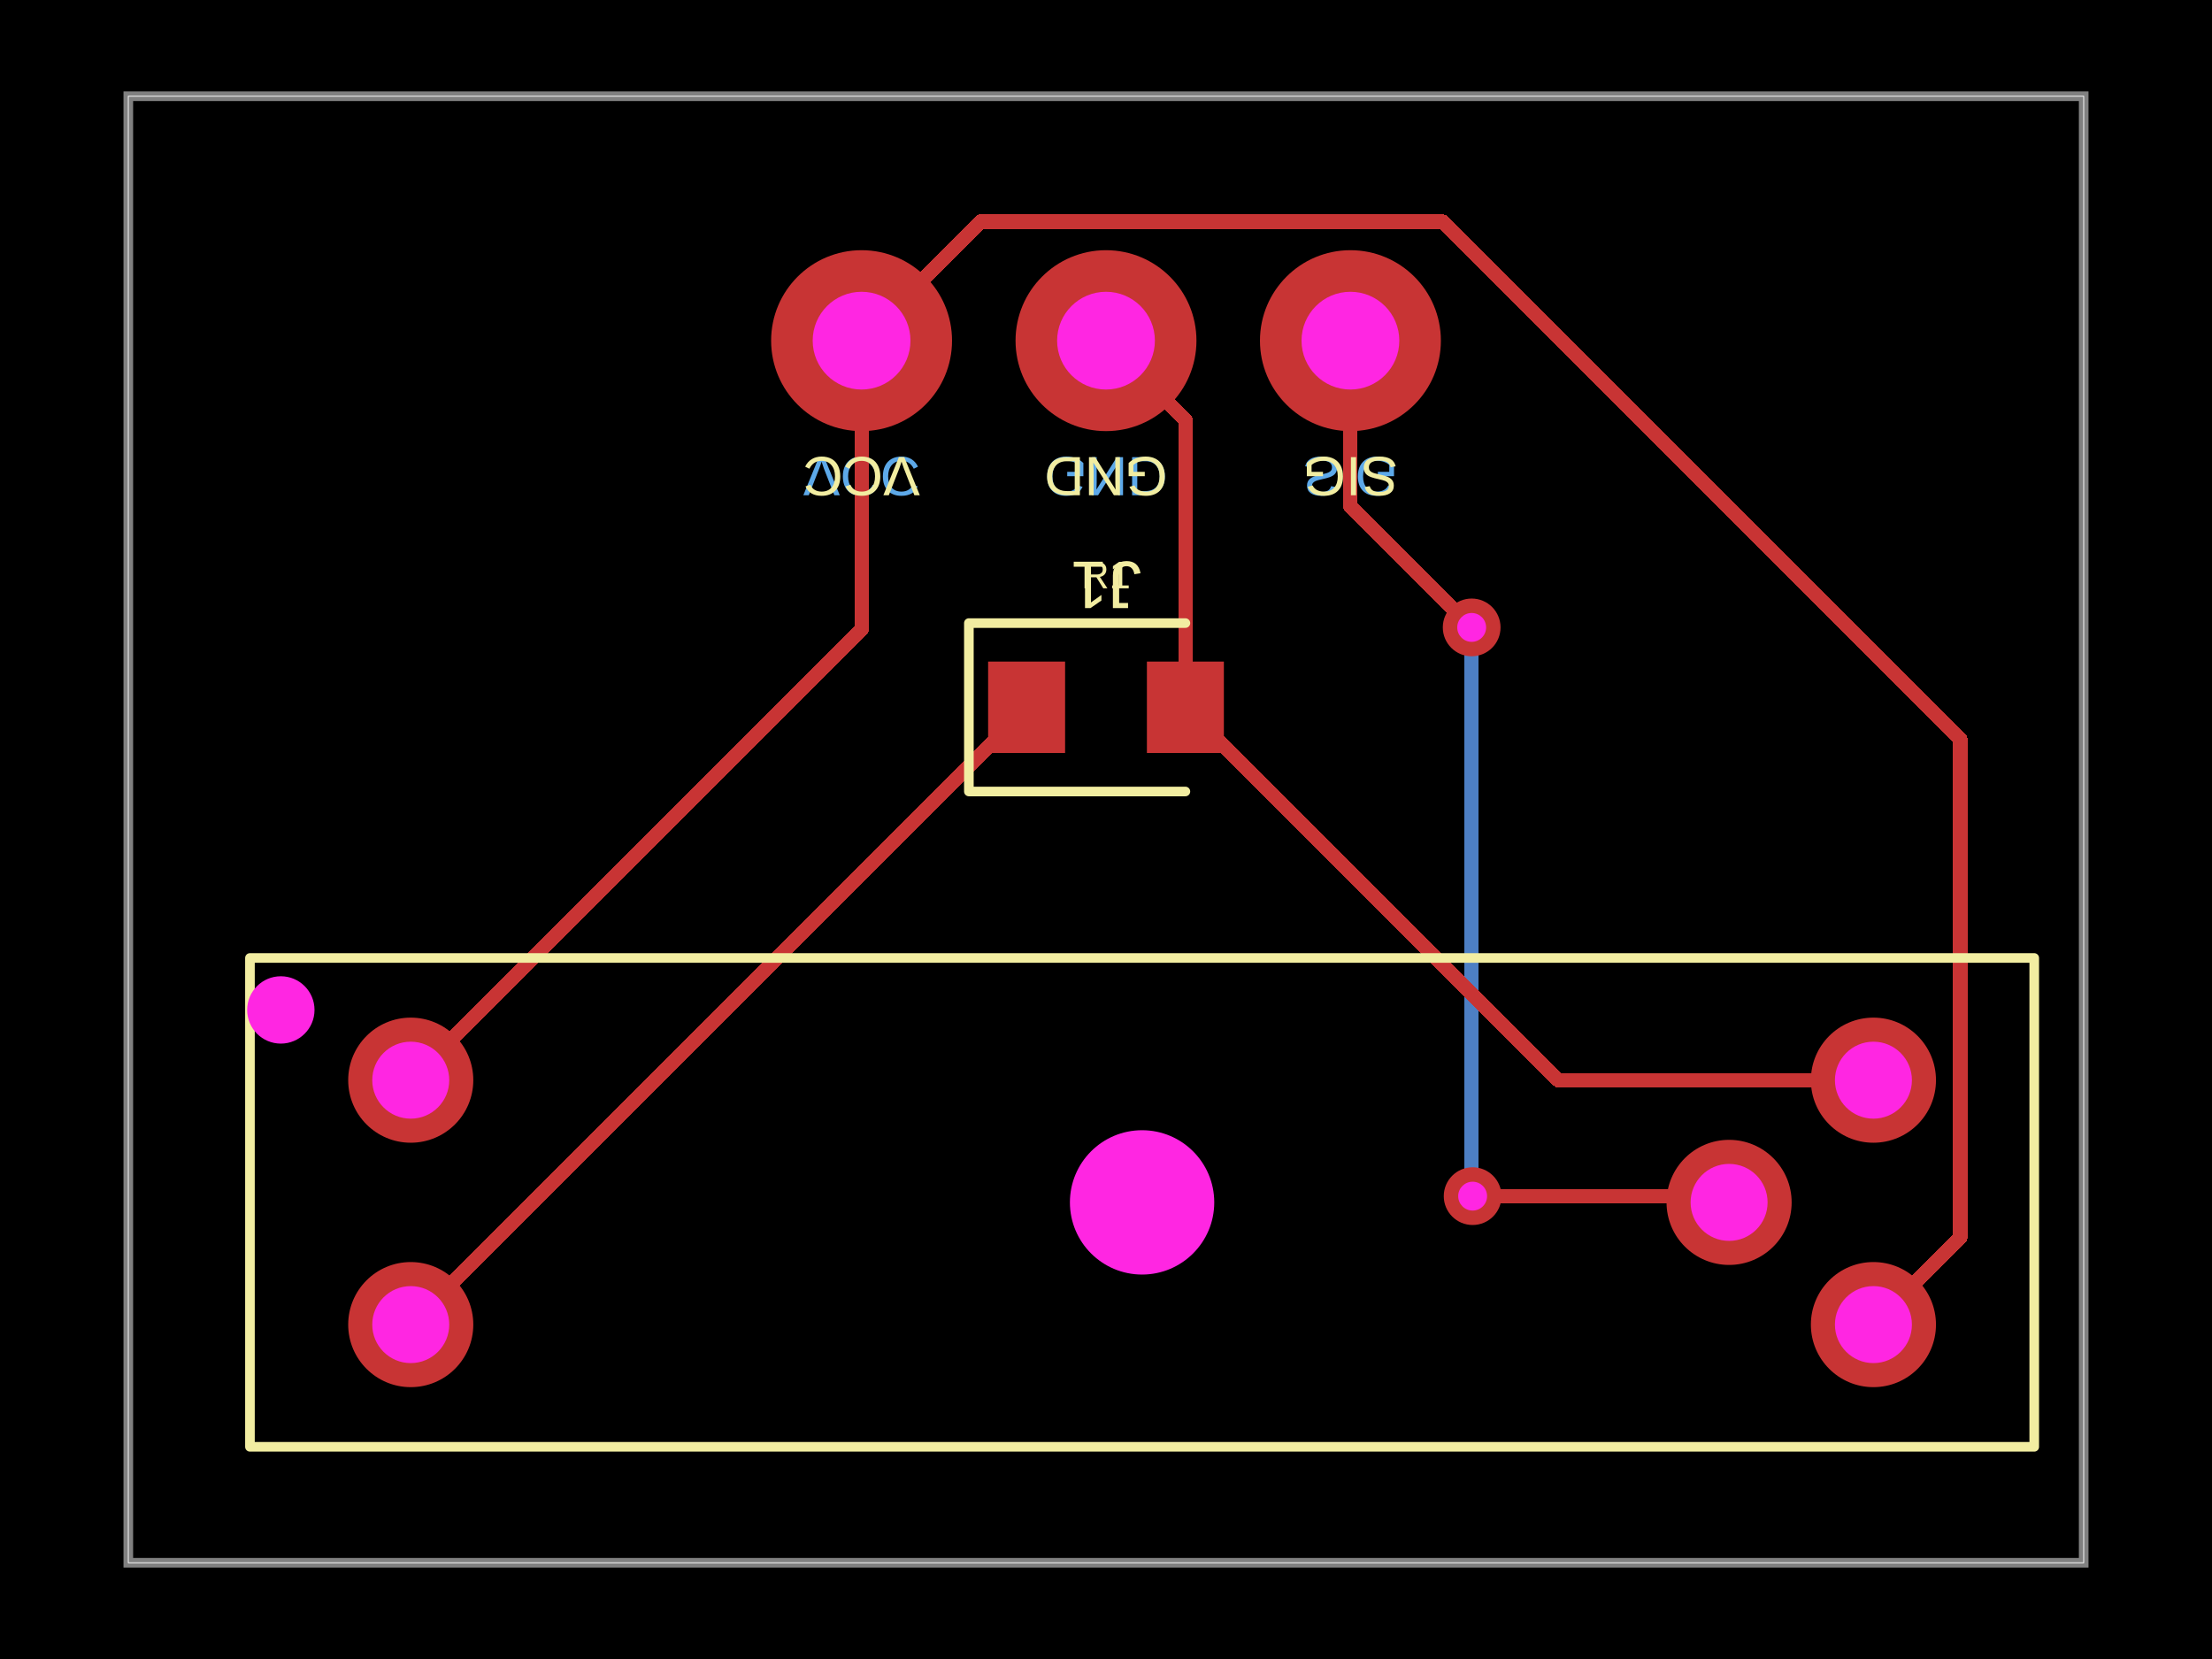
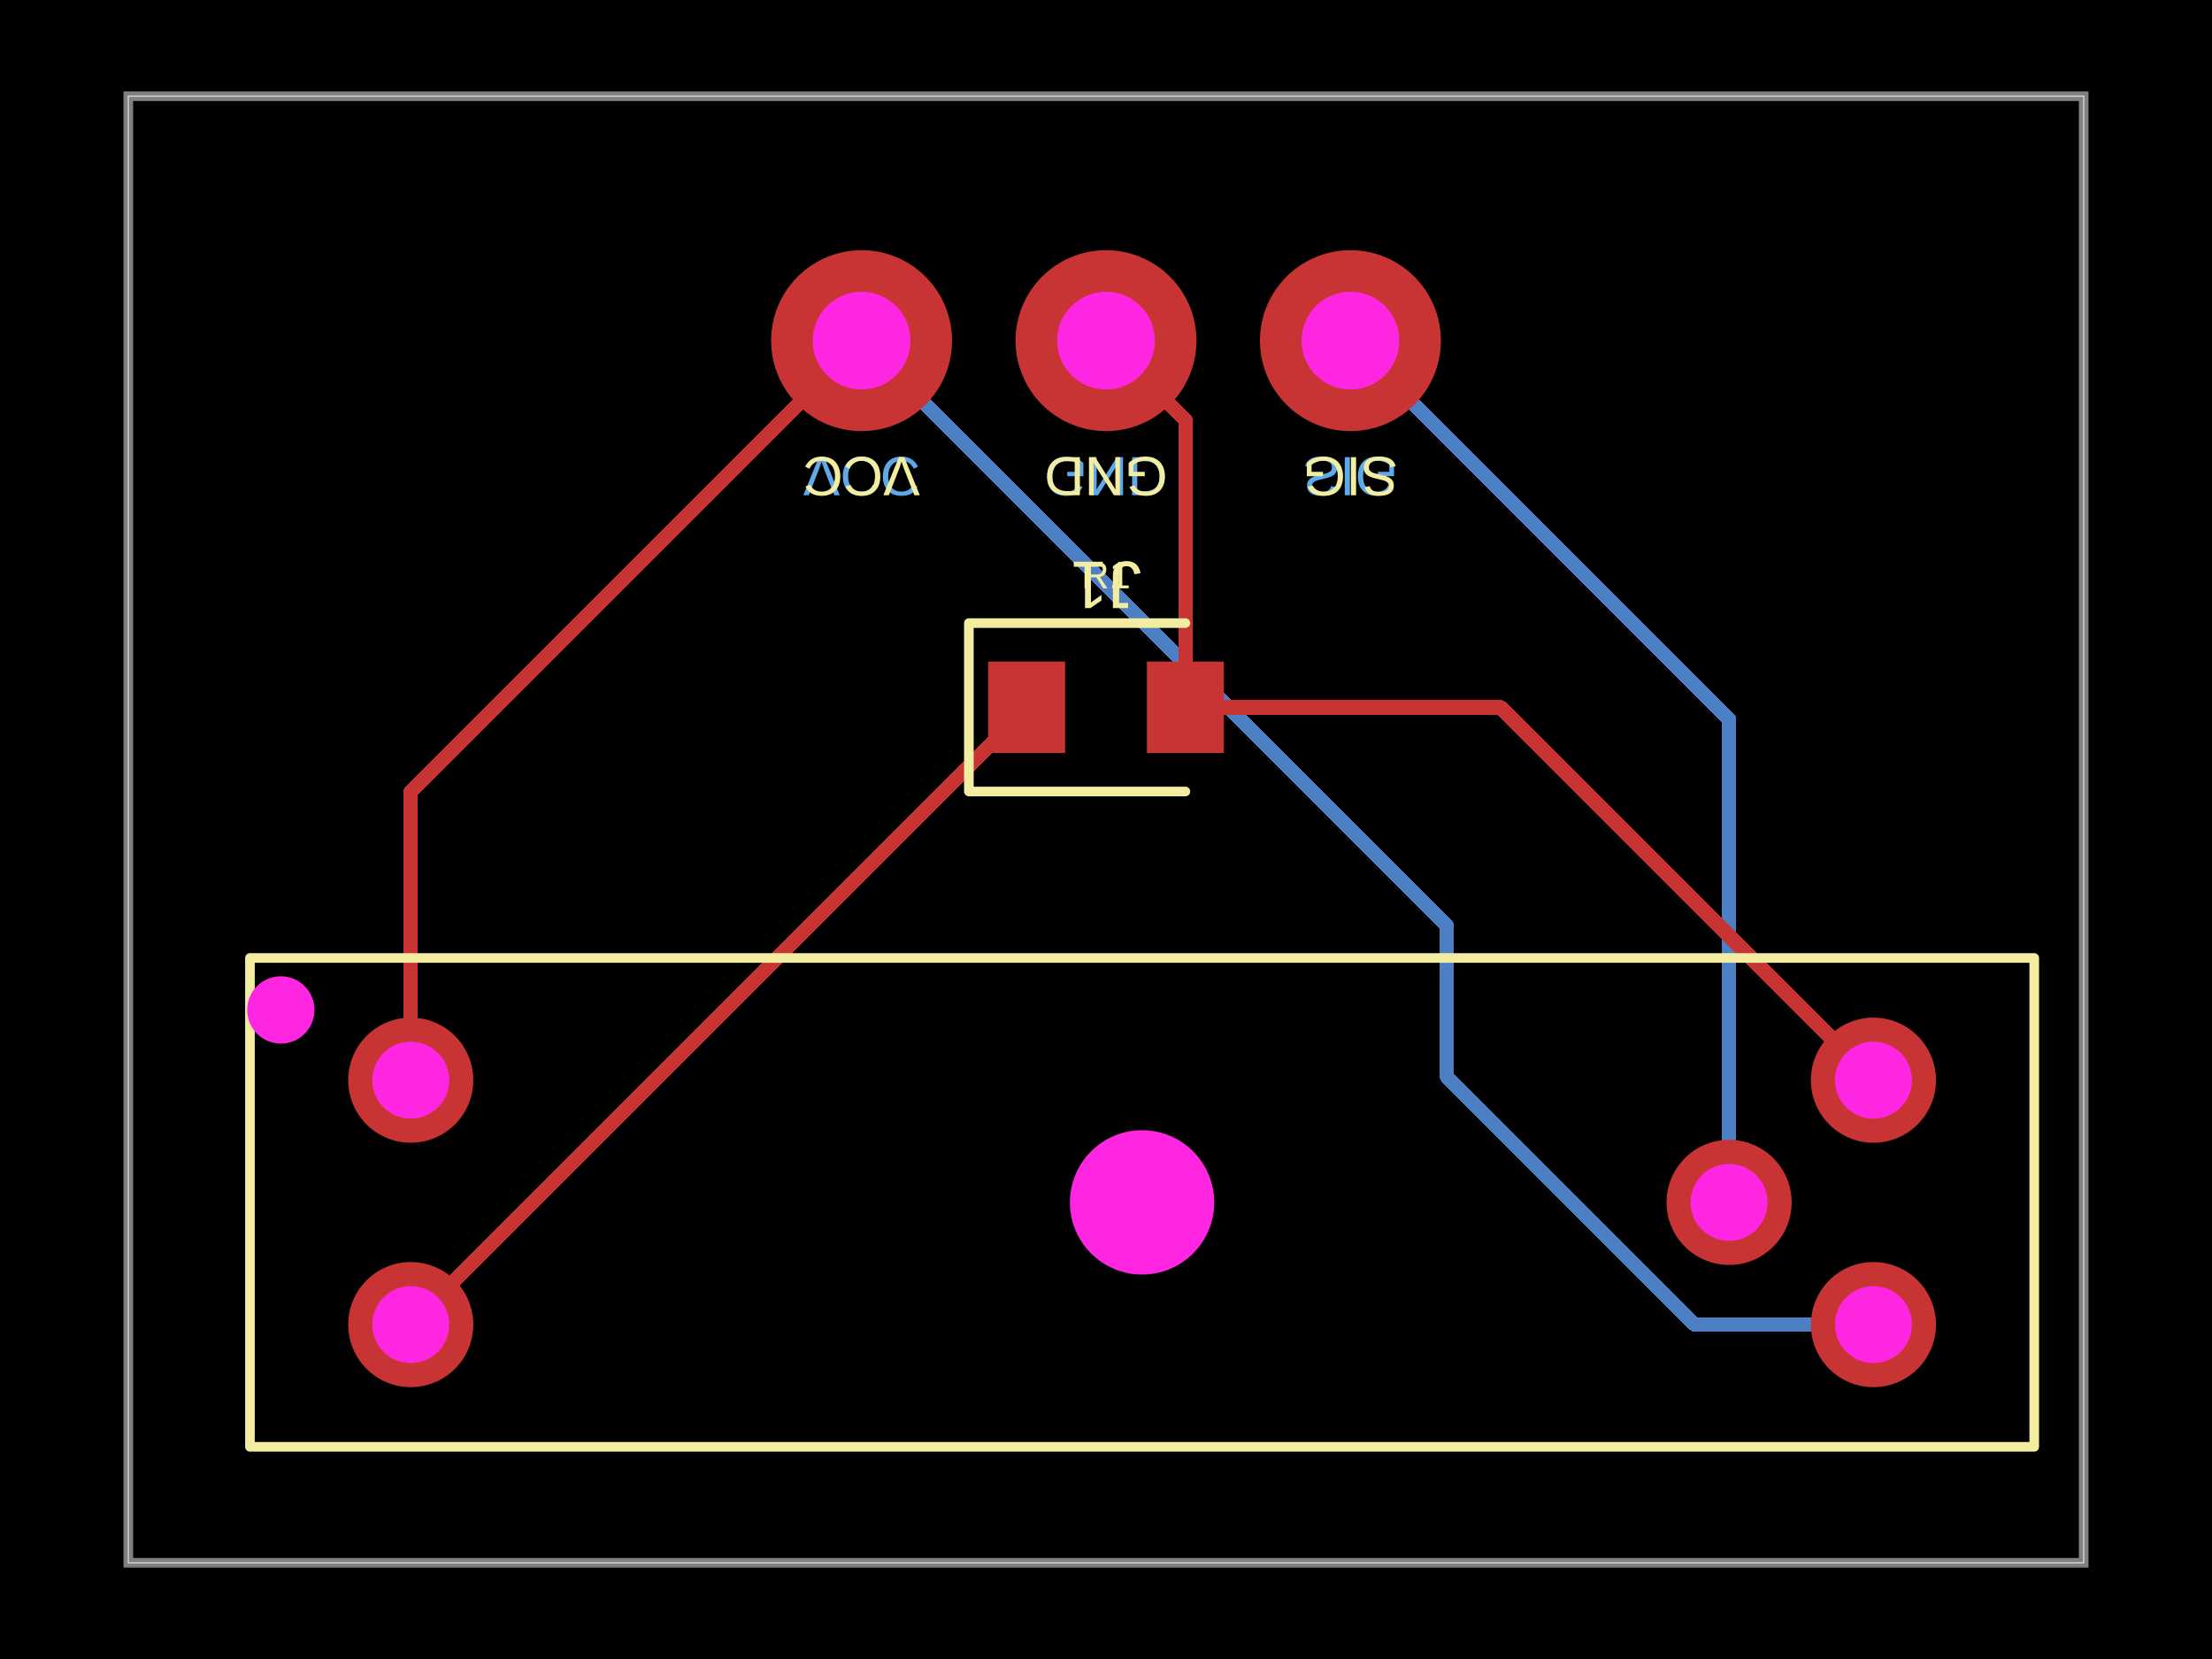
- <svg xmlns="http://www.w3.org/2000/svg" width="800" height="600" data-software-used-string="@tscircuit/core@0.0.862">
+ <svg xmlns="http://www.w3.org/2000/svg" width="800" height="600" data-software-used-string="@tscircuit/core@0.0.931">
  <style />
  <rect class="boundary" x="0" y="0" fill="#000" width="800" height="600" data-type="pcb_background" data-pcb-layer="global" />
  <rect class="pcb-boundary" fill="none" stroke="#fff" stroke-width="0.3" x="46.404" y="34.803" width="707.193" height="530.394" data-type="pcb_boundary" data-pcb-layer="global" />
-   <path class="pcb-trace" stroke="rgb(77, 127, 196)" fill="none" d="M 532.251 226.914 L 532.251 226.914" stroke-width="5.22" stroke-linecap="round" stroke-linejoin="round" shape-rendering="crispEdges" data-type="pcb_trace" data-pcb-layer="bottom" />
-   <path class="pcb-trace" stroke="rgb(77, 127, 196)" fill="none" d="M 532.251 226.914 L 532.251 426.507" stroke-width="5.22" stroke-linecap="round" stroke-linejoin="round" shape-rendering="crispEdges" data-type="pcb_trace" data-pcb-layer="bottom" />
-   <path class="pcb-trace" stroke="rgb(77, 127, 196)" fill="none" d="M 532.251 426.507 L 532.599 426.855" stroke-width="5.22" stroke-linecap="round" stroke-linejoin="round" shape-rendering="crispEdges" data-type="pcb_trace" data-pcb-layer="bottom" />
-   <path class="pcb-trace" stroke="rgb(77, 127, 196)" fill="none" d="M 532.599 426.855 L 532.599 432.599" stroke-width="5.22" stroke-linecap="round" stroke-linejoin="round" shape-rendering="crispEdges" data-type="pcb_trace" data-pcb-layer="bottom" />
-   <path class="pcb-trace" stroke="rgb(77, 127, 196)" fill="none" d="M 532.599 432.599 L 532.599 432.599" stroke-width="5.22" stroke-linecap="round" stroke-linejoin="round" shape-rendering="crispEdges" data-type="pcb_trace" data-pcb-layer="bottom" />
+   <path class="pcb-board" d="M 46.404 565.197 L 753.596 565.197 L 753.596 34.803 L 46.404 34.803 Z" fill="none" stroke="rgba(255, 255, 255, 0.5)" stroke-width="3.48" data-type="pcb_board" data-pcb-layer="board" />
+   <path class="pcb-trace" stroke="rgb(77, 127, 196)" fill="none" d="M 625.35 434.861 L 625.35 260.153" stroke-width="5.22" stroke-linecap="round" stroke-linejoin="round" shape-rendering="crispEdges" data-type="pcb_trace" data-pcb-layer="bottom" />
+   <path class="pcb-trace" stroke="rgb(77, 127, 196)" fill="none" d="M 625.35 260.153 L 488.399 123.202" stroke-width="5.22" stroke-linecap="round" stroke-linejoin="round" shape-rendering="crispEdges" data-type="pcb_trace" data-pcb-layer="bottom" />
+   <path class="pcb-trace" stroke="rgb(77, 127, 196)" fill="none" d="M 677.55 479.06 L 612.963 479.06" stroke-width="5.22" stroke-linecap="round" stroke-linejoin="round" shape-rendering="crispEdges" data-type="pcb_trace" data-pcb-layer="bottom" />
+   <path class="pcb-trace" stroke="rgb(77, 127, 196)" fill="none" d="M 612.963 479.06 L 523.284 389.382" stroke-width="5.22" stroke-linecap="round" stroke-linejoin="round" shape-rendering="crispEdges" data-type="pcb_trace" data-pcb-layer="bottom" />
+   <path class="pcb-trace" stroke="rgb(77, 127, 196)" fill="none" d="M 523.284 389.382 L 523.284 334.885" stroke-width="5.22" stroke-linecap="round" stroke-linejoin="round" shape-rendering="crispEdges" data-type="pcb_trace" data-pcb-layer="bottom" />
+   <path class="pcb-trace" stroke="rgb(77, 127, 196)" fill="none" d="M 523.284 334.885 L 311.601 123.202" stroke-width="5.22" stroke-linecap="round" stroke-linejoin="round" shape-rendering="crispEdges" data-type="pcb_trace" data-pcb-layer="bottom" />
  <text x="0" y="0" dx="0" dy="0" fill="#5da9e9" font-family="Arial, sans-serif" font-size="20.046" text-anchor="middle" dominant-baseline="central" transform="matrix(1,1.2246467991473532e-16,1.2246467991473532e-16,-1,488.3991,172.2738)" class="pcb-silkscreen-text pcb-silkscreen-bottom" data-pcb-silkscreen-text-id="pcb_component_2" stroke="none" data-type="pcb_silkscreen_text" data-pcb-layer="bottom">SIG</text>
  <text x="0" y="0" dx="0" dy="0" fill="#5da9e9" font-family="Arial, sans-serif" font-size="20.046" text-anchor="middle" dominant-baseline="central" transform="matrix(1,1.2246467991473532e-16,1.2246467991473532e-16,-1,400,172.2738)" class="pcb-silkscreen-text pcb-silkscreen-bottom" data-pcb-silkscreen-text-id="pcb_component_2" stroke="none" data-type="pcb_silkscreen_text" data-pcb-layer="bottom">GND</text>
  <text x="0" y="0" dx="0" dy="0" fill="#5da9e9" font-family="Arial, sans-serif" font-size="20.046" text-anchor="middle" dominant-baseline="central" transform="matrix(1,1.2246467991473532e-16,1.2246467991473532e-16,-1,311.6009,172.2738)" class="pcb-silkscreen-text pcb-silkscreen-bottom" data-pcb-silkscreen-text-id="pcb_component_2" stroke="none" data-type="pcb_silkscreen_text" data-pcb-layer="bottom">VCC</text>
-   <path class="pcb-board" d="M 46.404 565.197 L 753.596 565.197 L 753.596 34.803 L 46.404 34.803 Z" fill="none" stroke="rgba(255, 255, 255, 0.5)" stroke-width="3.48" data-type="pcb_board" data-pcb-layer="board" />
  <rect class="pcb-pad" fill="rgb(200, 52, 52)" x="357.367" y="239.269" width="27.842" height="33.063" data-type="pcb_smtpad" data-pcb-layer="top" />
  <rect class="pcb-pad" fill="rgb(200, 52, 52)" x="414.791" y="239.269" width="27.842" height="33.063" data-type="pcb_smtpad" data-pcb-layer="top" />
  <path class="pcb-trace" stroke="rgb(200, 52, 52)" fill="none" d="M 428.712 255.8 L 428.712 151.914" stroke-width="5.22" stroke-linecap="round" stroke-linejoin="round" shape-rendering="crispEdges" data-type="pcb_trace" data-pcb-layer="top" />
  <path class="pcb-trace" stroke="rgb(200, 52, 52)" fill="none" d="M 428.712 151.914 L 400 123.202" stroke-width="5.22" stroke-linecap="round" stroke-linejoin="round" shape-rendering="crispEdges" data-type="pcb_trace" data-pcb-layer="top" />
-   <path class="pcb-trace" stroke="rgb(200, 52, 52)" fill="none" d="M 677.55 390.661 L 563.573 390.661" stroke-width="5.22" stroke-linecap="round" stroke-linejoin="round" shape-rendering="crispEdges" data-type="pcb_trace" data-pcb-layer="top" />
-   <path class="pcb-trace" stroke="rgb(200, 52, 52)" fill="none" d="M 563.573 390.661 L 428.712 255.8" stroke-width="5.22" stroke-linecap="round" stroke-linejoin="round" shape-rendering="crispEdges" data-type="pcb_trace" data-pcb-layer="top" />
-   <path class="pcb-trace" stroke="rgb(200, 52, 52)" fill="none" d="M 488.399 123.202 L 488.399 183.063" stroke-width="5.22" stroke-linecap="round" stroke-linejoin="round" shape-rendering="crispEdges" data-type="pcb_trace" data-pcb-layer="top" />
-   <path class="pcb-trace" stroke="rgb(200, 52, 52)" fill="none" d="M 488.399 183.063 L 532.196 226.86" stroke-width="5.22" stroke-linecap="round" stroke-linejoin="round" shape-rendering="crispEdges" data-type="pcb_trace" data-pcb-layer="top" />
-   <path class="pcb-trace" stroke="rgb(200, 52, 52)" fill="none" d="M 532.196 226.86 L 532.251 226.914" stroke-width="5.22" stroke-linecap="round" stroke-linejoin="round" shape-rendering="crispEdges" data-type="pcb_trace" data-pcb-layer="top" />
-   <path class="pcb-trace" stroke="rgb(200, 52, 52)" fill="none" d="M 532.251 226.914 L 532.251 226.914" stroke-width="5.22" stroke-linecap="round" stroke-linejoin="round" shape-rendering="crispEdges" data-type="pcb_trace" data-pcb-layer="top" />
-   <path class="pcb-trace" stroke="rgb(200, 52, 52)" fill="none" d="M 532.599 432.599 L 532.599 432.599" stroke-width="5.22" stroke-linecap="round" stroke-linejoin="round" shape-rendering="crispEdges" data-type="pcb_trace" data-pcb-layer="top" />
-   <path class="pcb-trace" stroke="rgb(200, 52, 52)" fill="none" d="M 532.599 432.599 L 623.088 432.599" stroke-width="5.22" stroke-linecap="round" stroke-linejoin="round" shape-rendering="crispEdges" data-type="pcb_trace" data-pcb-layer="top" />
-   <path class="pcb-trace" stroke="rgb(200, 52, 52)" fill="none" d="M 623.088 432.599 L 625.35 434.861" stroke-width="5.22" stroke-linecap="round" stroke-linejoin="round" shape-rendering="crispEdges" data-type="pcb_trace" data-pcb-layer="top" />
-   <path class="pcb-trace" stroke="rgb(200, 52, 52)" fill="none" d="M 311.601 123.202 L 311.601 227.613" stroke-width="5.22" stroke-linecap="round" stroke-linejoin="round" shape-rendering="crispEdges" data-type="pcb_trace" data-pcb-layer="top" />
-   <path class="pcb-trace" stroke="rgb(200, 52, 52)" fill="none" d="M 311.601 227.613 L 148.552 390.661" stroke-width="5.22" stroke-linecap="round" stroke-linejoin="round" shape-rendering="crispEdges" data-type="pcb_trace" data-pcb-layer="top" />
-   <path class="pcb-trace" stroke="rgb(200, 52, 52)" fill="none" d="M 677.55 479.06 L 708.937 447.674" stroke-width="5.22" stroke-linecap="round" stroke-linejoin="round" shape-rendering="crispEdges" data-type="pcb_trace" data-pcb-layer="top" />
-   <path class="pcb-trace" stroke="rgb(200, 52, 52)" fill="none" d="M 708.937 447.674 L 708.937 267.348" stroke-width="5.22" stroke-linecap="round" stroke-linejoin="round" shape-rendering="crispEdges" data-type="pcb_trace" data-pcb-layer="top" />
-   <path class="pcb-trace" stroke="rgb(200, 52, 52)" fill="none" d="M 708.937 267.348 L 521.733 80.144" stroke-width="5.22" stroke-linecap="round" stroke-linejoin="round" shape-rendering="crispEdges" data-type="pcb_trace" data-pcb-layer="top" />
-   <path class="pcb-trace" stroke="rgb(200, 52, 52)" fill="none" d="M 521.733 80.144 L 354.659 80.144" stroke-width="5.22" stroke-linecap="round" stroke-linejoin="round" shape-rendering="crispEdges" data-type="pcb_trace" data-pcb-layer="top" />
-   <path class="pcb-trace" stroke="rgb(200, 52, 52)" fill="none" d="M 354.659 80.144 L 354.659 80.144" stroke-width="5.22" stroke-linecap="round" stroke-linejoin="round" shape-rendering="crispEdges" data-type="pcb_trace" data-pcb-layer="top" />
-   <path class="pcb-trace" stroke="rgb(200, 52, 52)" fill="none" d="M 354.659 80.144 L 311.601 123.202" stroke-width="5.22" stroke-linecap="round" stroke-linejoin="round" shape-rendering="crispEdges" data-type="pcb_trace" data-pcb-layer="top" />
+   <path class="pcb-trace" stroke="rgb(200, 52, 52)" fill="none" d="M 428.712 255.8 L 542.689 255.8" stroke-width="5.22" stroke-linecap="round" stroke-linejoin="round" shape-rendering="crispEdges" data-type="pcb_trace" data-pcb-layer="top" />
+   <path class="pcb-trace" stroke="rgb(200, 52, 52)" fill="none" d="M 542.689 255.8 L 677.55 390.661" stroke-width="5.22" stroke-linecap="round" stroke-linejoin="round" shape-rendering="crispEdges" data-type="pcb_trace" data-pcb-layer="top" />
+   <path class="pcb-trace" stroke="rgb(200, 52, 52)" fill="none" d="M 148.552 390.661 L 148.552 286.25" stroke-width="5.22" stroke-linecap="round" stroke-linejoin="round" shape-rendering="crispEdges" data-type="pcb_trace" data-pcb-layer="top" />
+   <path class="pcb-trace" stroke="rgb(200, 52, 52)" fill="none" d="M 148.552 286.25 L 311.601 123.202" stroke-width="5.22" stroke-linecap="round" stroke-linejoin="round" shape-rendering="crispEdges" data-type="pcb_trace" data-pcb-layer="top" />
  <path class="pcb-trace" stroke="rgb(200, 52, 52)" fill="none" d="M 371.288 255.8 L 371.288 256.325" stroke-width="5.22" stroke-linecap="round" stroke-linejoin="round" shape-rendering="crispEdges" data-type="pcb_trace" data-pcb-layer="top" />
  <path class="pcb-trace" stroke="rgb(200, 52, 52)" fill="none" d="M 371.288 256.325 L 148.552 479.06" stroke-width="5.22" stroke-linecap="round" stroke-linejoin="round" shape-rendering="crispEdges" data-type="pcb_trace" data-pcb-layer="top" />
  <path class="pcb-silkscreen pcb-silkscreen-top" d="M 90.396 346.463 L 90.396 523.262 L 735.71 523.262 L 735.71 346.463 L 90.396 346.463 Z" fill="none" stroke="#f2eda1" stroke-width="3.48" stroke-linecap="round" stroke-linejoin="round" data-pcb-component-id="pcb_component_0" data-pcb-silkscreen-path-id="pcb_silkscreen_path_0" data-type="pcb_silkscreen_path" data-pcb-layer="top" />
  <path class="pcb-silkscreen pcb-silkscreen-top" d="M 428.712 225.348 L 350.406 225.348 L 350.406 286.253 L 428.712 286.253" fill="none" stroke="#f2eda1" stroke-width="3.48" stroke-linecap="round" stroke-linejoin="round" data-pcb-component-id="pcb_component_1" data-pcb-silkscreen-path-id="pcb_silkscreen_path_1" data-type="pcb_silkscreen_path" data-pcb-layer="top" />
  <text x="0" y="0" dx="0" dy="0" fill="#f2eda1" font-family="Arial, sans-serif" font-size="13.921" text-anchor="middle" dominant-baseline="central" transform="matrix(1,0,0,1,400,207.9466)" class="pcb-silkscreen-text pcb-silkscreen-top" data-pcb-silkscreen-text-id="pcb_component_1" stroke="none" data-type="pcb_silkscreen_text" data-pcb-layer="top">R1</text>
  <text x="0" y="0" dx="0" dy="0" fill="#f2eda1" font-family="Arial, sans-serif" font-size="20.046" text-anchor="middle" dominant-baseline="central" transform="matrix(-1,-1.2246467991473532e-16,1.2246467991473532e-16,-1,488.3991,172.2738)" class="pcb-silkscreen-text pcb-silkscreen-top" data-pcb-silkscreen-text-id="pcb_component_2" stroke="none" data-type="pcb_silkscreen_text" data-pcb-layer="top">SIG</text>
  <text x="0" y="0" dx="0" dy="0" fill="#f2eda1" font-family="Arial, sans-serif" font-size="20.046" text-anchor="middle" dominant-baseline="central" transform="matrix(-1,-1.2246467991473532e-16,1.2246467991473532e-16,-1,400,172.2738)" class="pcb-silkscreen-text pcb-silkscreen-top" data-pcb-silkscreen-text-id="pcb_component_2" stroke="none" data-type="pcb_silkscreen_text" data-pcb-layer="top">GND</text>
  <text x="0" y="0" dx="0" dy="0" fill="#f2eda1" font-family="Arial, sans-serif" font-size="20.046" text-anchor="middle" dominant-baseline="central" transform="matrix(-1,-1.2246467991473532e-16,1.2246467991473532e-16,-1,311.6009,172.2738)" class="pcb-silkscreen-text pcb-silkscreen-top" data-pcb-silkscreen-text-id="pcb_component_2" stroke="none" data-type="pcb_silkscreen_text" data-pcb-layer="top">VCC</text>
  <text x="0" y="0" dx="0" dy="0" fill="#f2eda1" font-family="Arial, sans-serif" font-size="24.362" text-anchor="middle" dominant-baseline="central" transform="matrix(-1,-1.2246467991473532e-16,1.2246467991473532e-16,-1,400,211.6009)" class="pcb-silkscreen-text pcb-silkscreen-top" data-pcb-silkscreen-text-id="pcb_component_2" stroke="none" data-type="pcb_silkscreen_text" data-pcb-layer="top">J1</text>
  <g data-type="pcb_plated_hole" data-pcb-layer="through">
    <circle class="pcb-hole-outer" fill="rgb(200, 52, 52)" cx="148.552" cy="390.661" r="22.622" data-type="pcb_plated_hole" data-pcb-layer="top" />
    <circle class="pcb-hole-inner" fill="#FF26E2" cx="148.552" cy="390.661" r="13.921" data-type="pcb_plated_hole_drill" data-pcb-layer="drill" />
  </g>
  <g data-type="pcb_plated_hole" data-pcb-layer="through">
    <circle class="pcb-hole-outer" fill="rgb(200, 52, 52)" cx="148.552" cy="479.06" r="22.622" data-type="pcb_plated_hole" data-pcb-layer="top" />
    <circle class="pcb-hole-inner" fill="#FF26E2" cx="148.552" cy="479.06" r="13.921" data-type="pcb_plated_hole_drill" data-pcb-layer="drill" />
  </g>
  <g data-type="pcb_plated_hole" data-pcb-layer="through">
    <circle class="pcb-hole-outer" fill="rgb(200, 52, 52)" cx="677.55" cy="479.06" r="22.622" data-type="pcb_plated_hole" data-pcb-layer="top" />
    <circle class="pcb-hole-inner" fill="#FF26E2" cx="677.55" cy="479.06" r="13.921" data-type="pcb_plated_hole_drill" data-pcb-layer="drill" />
  </g>
  <g data-type="pcb_plated_hole" data-pcb-layer="through">
    <circle class="pcb-hole-outer" fill="rgb(200, 52, 52)" cx="625.35" cy="434.861" r="22.622" data-type="pcb_plated_hole" data-pcb-layer="top" />
    <circle class="pcb-hole-inner" fill="#FF26E2" cx="625.35" cy="434.861" r="13.921" data-type="pcb_plated_hole_drill" data-pcb-layer="drill" />
  </g>
  <g data-type="pcb_plated_hole" data-pcb-layer="through">
    <circle class="pcb-hole-outer" fill="rgb(200, 52, 52)" cx="677.55" cy="390.661" r="22.622" data-type="pcb_plated_hole" data-pcb-layer="top" />
    <circle class="pcb-hole-inner" fill="#FF26E2" cx="677.55" cy="390.661" r="13.921" data-type="pcb_plated_hole_drill" data-pcb-layer="drill" />
  </g>
  <g data-type="pcb_plated_hole" data-pcb-layer="through">
    <circle class="pcb-hole-outer" fill="rgb(200, 52, 52)" cx="488.399" cy="123.202" r="32.715" data-type="pcb_plated_hole" data-pcb-layer="top" />
    <circle class="pcb-hole-inner" fill="#FF26E2" cx="488.399" cy="123.202" r="17.68" data-type="pcb_plated_hole_drill" data-pcb-layer="drill" />
  </g>
  <g data-type="pcb_plated_hole" data-pcb-layer="through">
    <circle class="pcb-hole-outer" fill="rgb(200, 52, 52)" cx="400" cy="123.202" r="32.715" data-type="pcb_plated_hole" data-pcb-layer="top" />
    <circle class="pcb-hole-inner" fill="#FF26E2" cx="400" cy="123.202" r="17.68" data-type="pcb_plated_hole_drill" data-pcb-layer="drill" />
  </g>
  <g data-type="pcb_plated_hole" data-pcb-layer="through">
    <circle class="pcb-hole-outer" fill="rgb(200, 52, 52)" cx="311.601" cy="123.202" r="32.715" data-type="pcb_plated_hole" data-pcb-layer="top" />
    <circle class="pcb-hole-inner" fill="#FF26E2" cx="311.601" cy="123.202" r="17.68" data-type="pcb_plated_hole_drill" data-pcb-layer="drill" />
  </g>
-   <g data-type="pcb_via" data-pcb-layer="through">
-     <circle class="pcb-hole-outer" fill="rgb(200, 52, 52)" cx="532.251" cy="226.914" r="10.441" data-type="pcb_via" data-pcb-layer="top" />
-     <circle class="pcb-hole-inner" fill="#FF26E2" cx="532.251" cy="226.914" r="5.22" data-type="pcb_via" data-pcb-layer="drill" />
-   </g>
-   <g data-type="pcb_via" data-pcb-layer="through">
-     <circle class="pcb-hole-outer" fill="rgb(200, 52, 52)" cx="532.599" cy="432.599" r="10.441" data-type="pcb_via" data-pcb-layer="top" />
-     <circle class="pcb-hole-inner" fill="#FF26E2" cx="532.599" cy="432.599" r="5.22" data-type="pcb_via" data-pcb-layer="drill" />
-   </g>
  <circle class="pcb-hole" cx="413.051" cy="434.861" r="26.102" fill="#FF26E2" data-type="pcb_hole" data-pcb-layer="drill" />
  <circle class="pcb-hole" cx="101.568" cy="365.255" r="12.181" fill="#FF26E2" data-type="pcb_hole" data-pcb-layer="drill" />
</svg>
